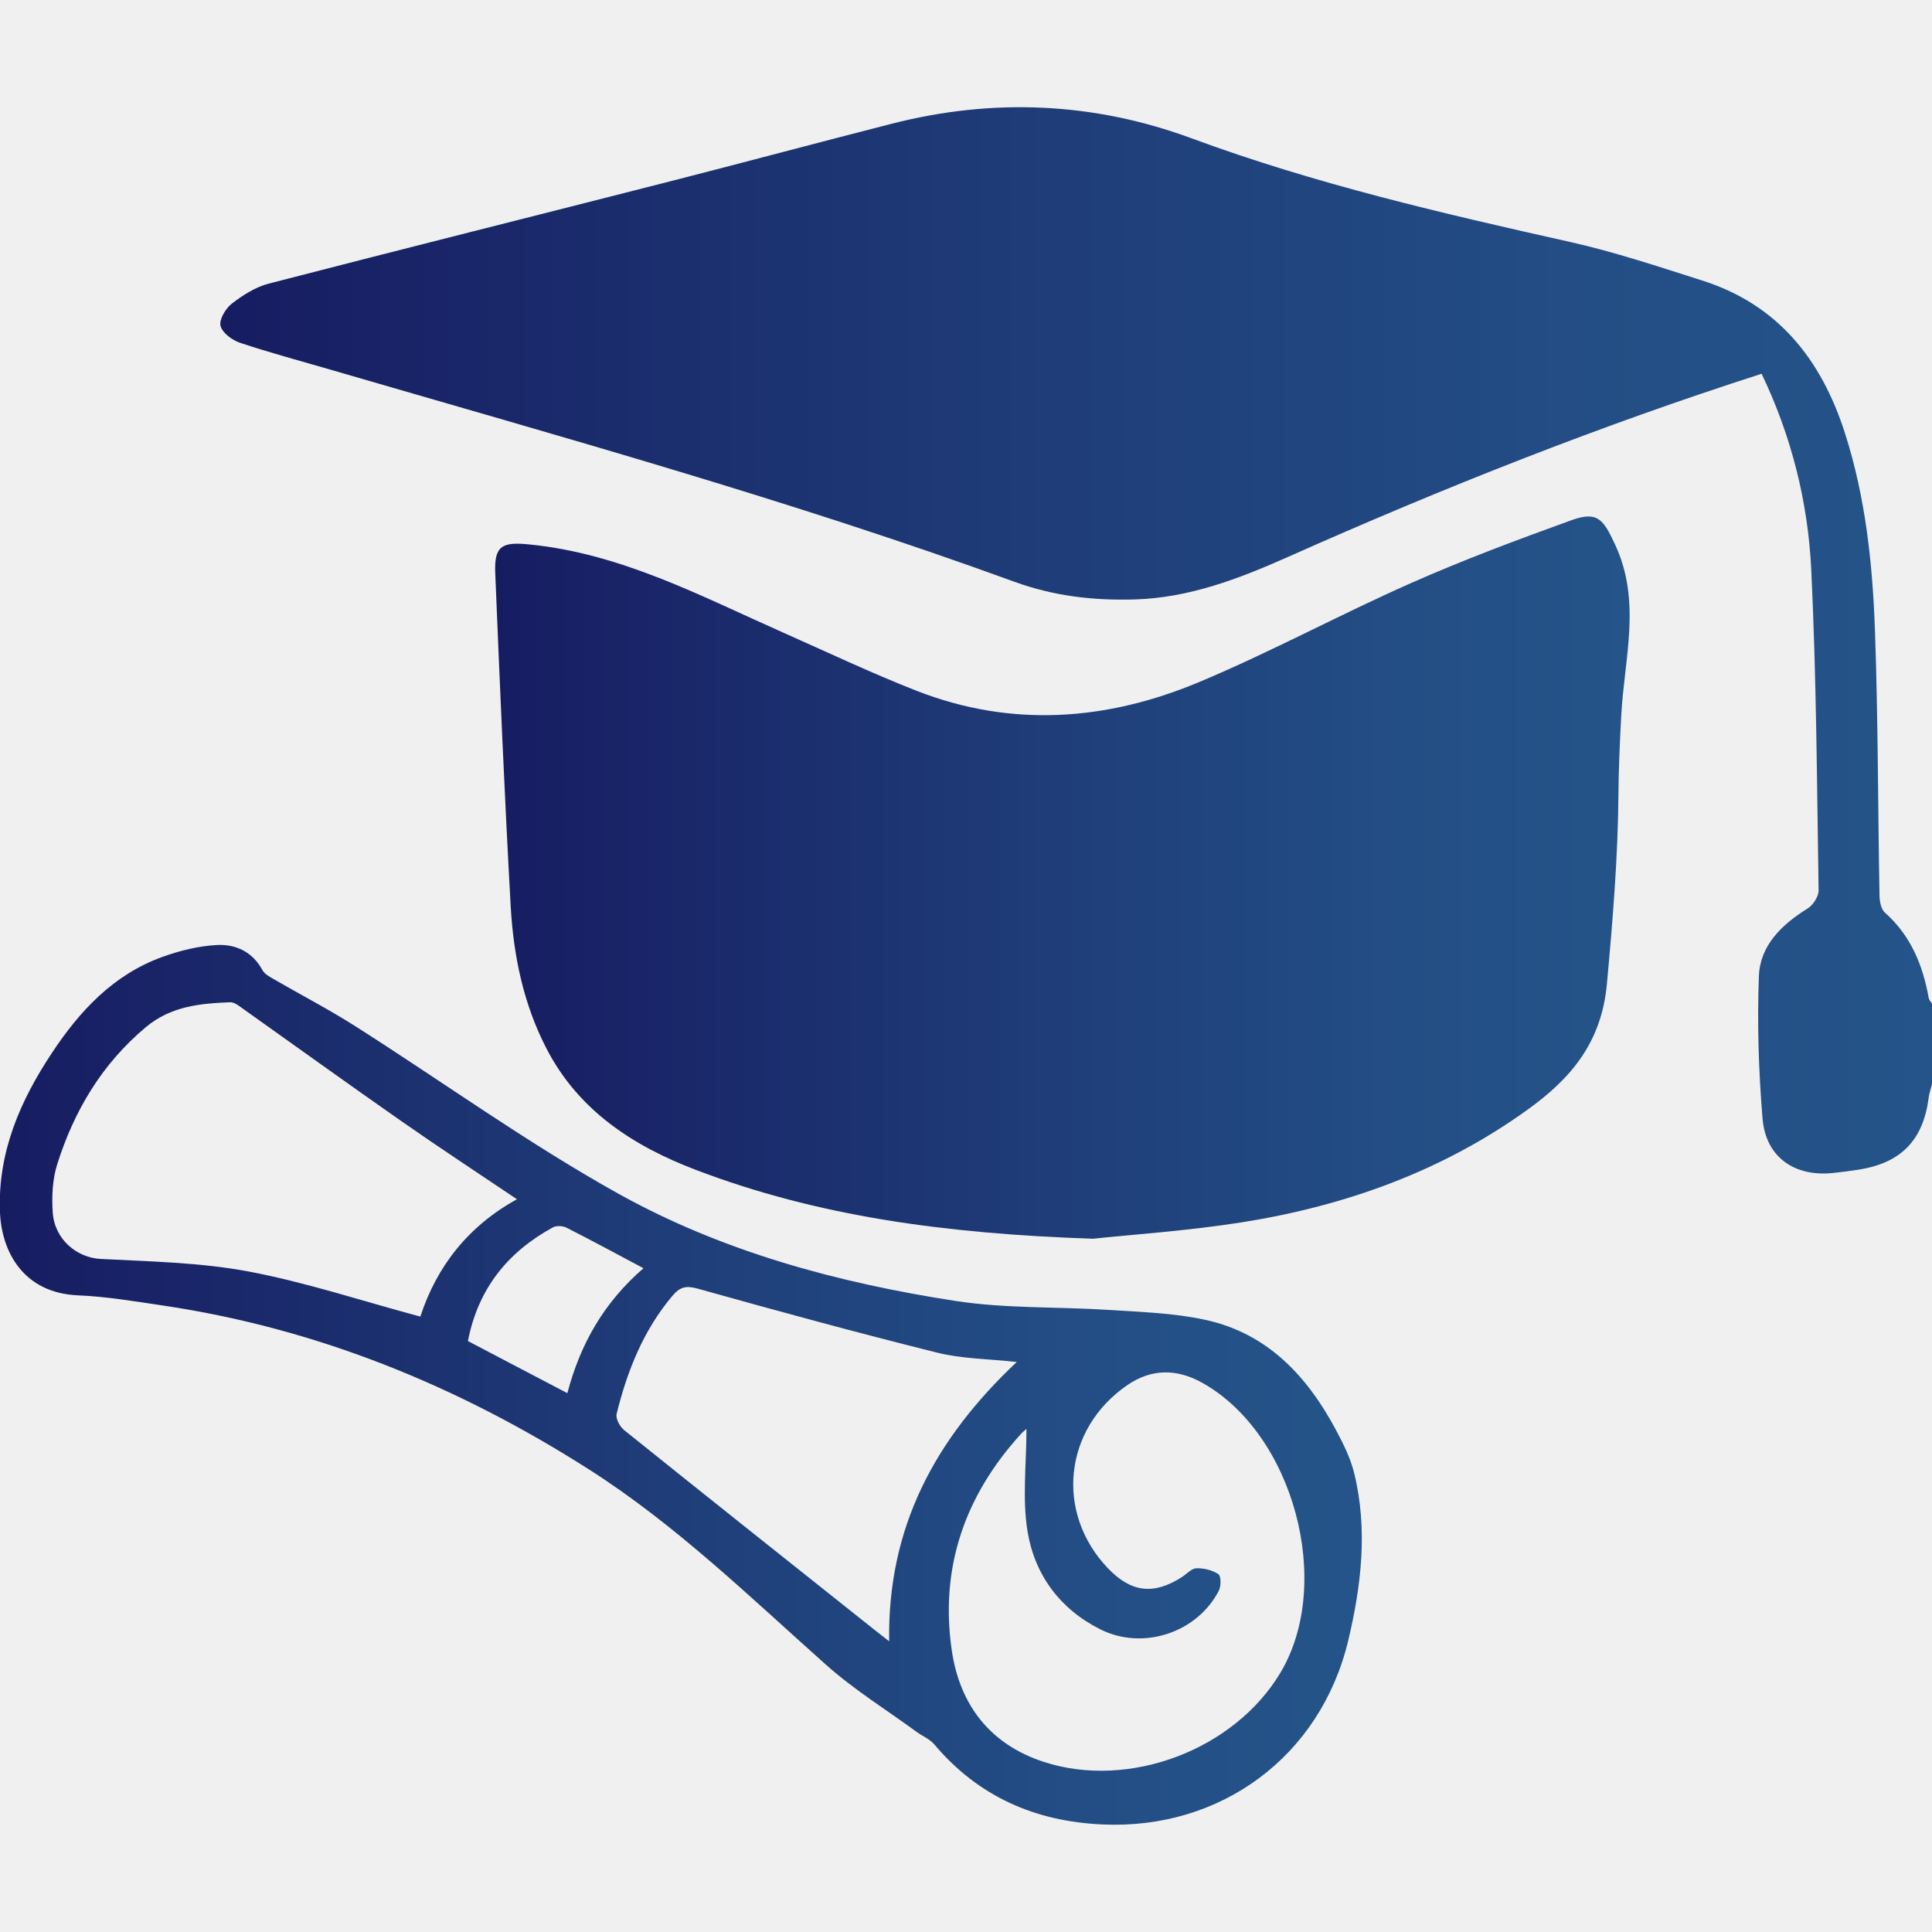
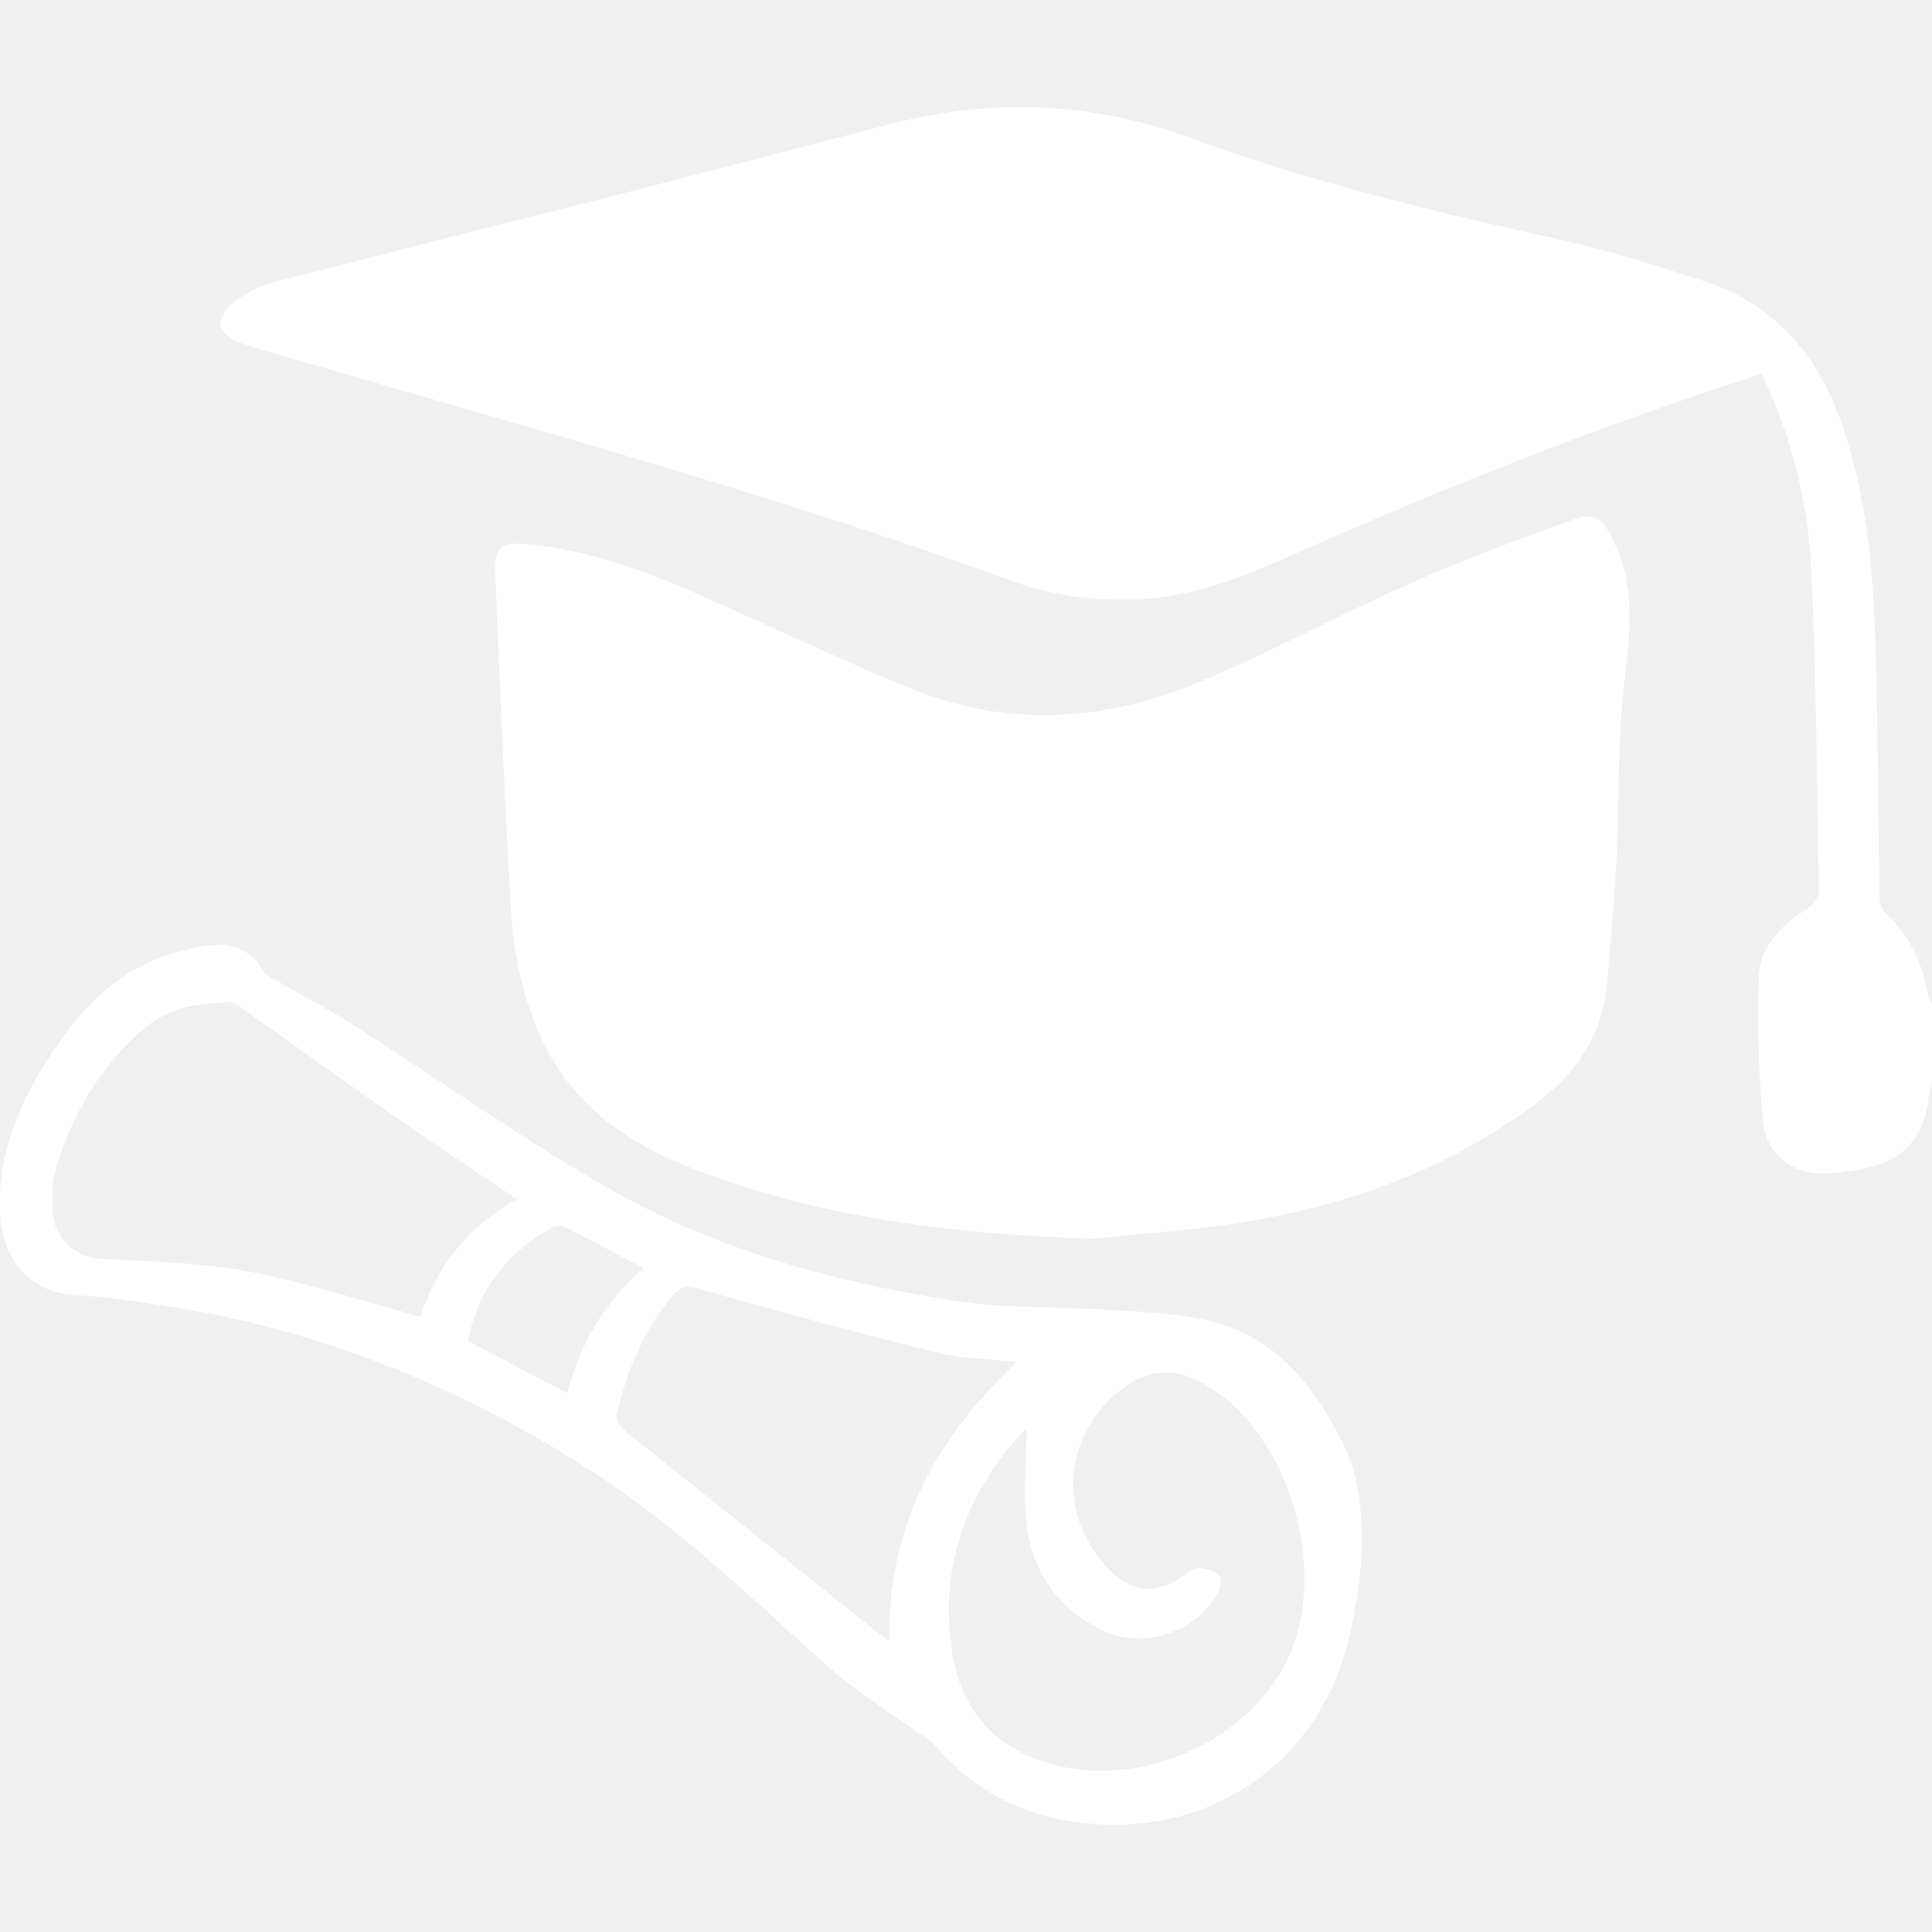
<svg xmlns="http://www.w3.org/2000/svg" version="1.1" id="圖層_1" x="0px" y="0px" viewBox="0 0 300 300" style="enable-background:new 0 0 300 300;" xml:space="preserve">
  <style type="text/css">
- 	.st0{fill:url(#SVGID_1_);}
- 	.st1{fill:url(#SVGID_2_);}
- 	.st2{fill:url(#SVGID_3_);}
- 	.st3{fill:url(#SVGID_4_);}
- 	.st4{fill:url(#SVGID_5_);}
- 	.st5{fill:url(#SVGID_6_);}
- 	.st6{fill:url(#SVGID_7_);}
- 	.st7{fill:url(#SVGID_8_);}
- 	.st8{fill:url(#SVGID_9_);}
- 	.st9{fill:url(#SVGID_10_);}
- 	.st10{fill:url(#SVGID_11_);}
- 	.st11{fill:url(#SVGID_12_);}
- 	.st12{fill:url(#SVGID_13_);}
- 	.st13{fill:url(#SVGID_14_);}
- 	.st14{fill:url(#SVGID_15_);}
- 	.st15{fill:url(#SVGID_16_);}
- 	.st16{fill:url(#SVGID_17_);}
- 	.st17{fill:url(#SVGID_18_);}
- 	.st18{fill:url(#SVGID_19_);}
- 	.st19{fill:url(#SVGID_20_);}
- 	.st20{fill:url(#SVGID_21_);}
- 	.st21{fill:url(#SVGID_22_);}
- 	.st22{fill:url(#SVGID_23_);}
- 	.st23{fill:url(#SVGID_24_);}
- 	.st24{fill:url(#SVGID_25_);}
- 	.st25{fill:url(#SVGID_26_);}
- 	.st26{fill:url(#SVGID_27_);}
- 	.st27{fill:url(#SVGID_28_);}
- 	.st28{fill:url(#SVGID_29_);}
- 	.st29{fill:url(#SVGID_30_);}
- 	.st30{fill:url(#SVGID_31_);}
- 	.st31{fill:url(#SVGID_32_);}
- 	.st32{fill:url(#SVGID_33_);}
+ 	.st0{fill:#ffffff;}
+ 	.st1{fill:#ffffff;}
+ 	.st2{fill:#ffffff;}
+ 	.st3{fill:#ffffff;}
+ 	.st4{fill:#ffffff;}
+ 	.st5{fill:#ffffff;}
+ 	.st6{fill:#ffffff;}
+ 	.st7{fill:#ffffff;}
+ 	.st8{fill:#ffffff;}
+ 	.st9{fill:#ffffff;}
+ 	.st10{fill:#ffffff;}
+ 	.st11{fill:#ffffff;}
+ 	.st12{fill:#ffffff;}
+ 	.st13{fill:#ffffff;}
+ 	.st14{fill:#ffffff;}
+ 	.st15{fill:#ffffff;}
+ 	.st16{fill:#ffffff;}
+ 	.st17{fill:#ffffff;}
+ 	.st18{fill:#ffffff;}
+ 	.st19{fill:#ffffff;}
+ 	.st20{fill:#ffffff;}
+ 	.st21{fill:#ffffff;}
+ 	.st22{fill:#ffffff;}
+ 	.st23{fill:#ffffff;}
+ 	.st24{fill:#ffffff;}
+ 	.st25{fill:#ffffff;}
+ 	.st26{fill:#ffffff;}
+ 	.st27{fill:#ffffff;}
+ 	.st28{fill:#ffffff;}
+ 	.st29{fill:#ffffff;}
+ 	.st30{fill:#ffffff;}
+ 	.st31{fill:#ffffff;}
+ 	.st32{fill:#ffffff;}
	.st33{fill:none;}
- 	.st34{fill:url(#SVGID_34_);}
- 	.st35{fill:url(#SVGID_35_);}
- 	.st36{fill:url(#SVGID_36_);}
- 	.st37{fill:url(#SVGID_37_);}
- 	.st38{fill:url(#SVGID_38_);}
- 	.st39{fill:url(#SVGID_39_);}
- 	.st40{fill:url(#SVGID_40_);}
- 	.st41{fill:url(#SVGID_41_);}
- 	.st42{fill:url(#SVGID_42_);}
- 	.st43{fill:url(#SVGID_43_);}
- 	.st44{fill:url(#SVGID_44_);}
- 	.st45{fill:url(#SVGID_45_);}
- 	.st46{fill:url(#SVGID_46_);}
- 	.st47{fill:url(#SVGID_47_);}
+ 	.st34{fill:#ffffff;}
+ 	.st35{fill:#ffffff;}
+ 	.st36{fill:#ffffff;}
+ 	.st37{fill:#ffffff;}
+ 	.st38{fill:#ffffff;}
+ 	.st39{fill:#ffffff;}
+ 	.st40{fill:#ffffff;}
+ 	.st41{fill:#ffffff;}
+ 	.st42{fill:#ffffff;}
+ 	.st43{fill:#ffffff;}
+ 	.st44{fill:#ffffff;}
+ 	.st45{fill:#ffffff;}
+ 	.st46{fill:#ffffff;}
+ 	.st47{fill:#ffffff;}
</style>
  <g>
    <linearGradient id="SVGID_1_" gradientUnits="userSpaceOnUse" x1="34.21" y1="99.445" x2="300.051" y2="99.445">
      <stop offset="0" style="stop-color:#171C61" />
      <stop offset="0.126" style="stop-color:#192568" />
      <stop offset="0.499" style="stop-color:#1F3E79" />
      <stop offset="0.803" style="stop-color:#234E85" />
      <stop offset="1" style="stop-color:#245489" />
    </linearGradient>
    <path class="st0" d="M300.05,168.21c-0.19,0.74-0.46,1.46-0.56,2.21c-0.85,6.59-4.24,10.13-10.8,11.19   c-1.35,0.22-2.71,0.39-4.06,0.53c-5.97,0.63-10.44-2.45-10.94-8.43c-0.61-7.35-0.85-14.77-0.57-22.13   c0.18-4.78,3.55-8.02,7.56-10.51c0.86-0.53,1.73-1.88,1.71-2.84c-0.26-16.59-0.34-33.2-1.14-49.77   c-0.51-10.54-3.08-20.78-7.71-30.42c-25.12,8.06-49.51,17.74-73.52,28.43c-7.59,3.38-15.35,6.36-23.79,6.61   c-6.38,0.19-12.57-0.5-18.76-2.76C122.61,77.62,86.85,67.75,51.24,57.38c-4.67-1.36-9.38-2.62-13.99-4.16   c-1.22-0.41-2.76-1.56-3.01-2.64c-0.23-0.99,0.81-2.7,1.78-3.45c1.7-1.31,3.67-2.56,5.71-3.09c20.73-5.37,41.5-10.56,62.24-15.86   c11.5-2.94,22.97-6.02,34.47-8.96c15.75-4.03,31.38-3.36,46.59,2.26c19.16,7.08,38.95,11.66,58.81,16.1   c6.92,1.55,13.68,3.82,20.45,5.97c11.8,3.74,18.54,12.29,22.2,23.73c3.22,10.04,4.3,20.42,4.66,30.85   c0.48,13.65,0.45,27.32,0.7,40.98c0.02,0.88,0.24,2.06,0.83,2.59c4.01,3.56,5.89,8.14,6.81,13.26c0.06,0.34,0.36,0.63,0.55,0.95   C300.05,160,300.05,164.11,300.05,168.21z" />
    <linearGradient id="SVGID_2_" gradientUnits="userSpaceOnUse" x1="76.89" y1="136.264" x2="253.074" y2="136.264">
      <stop offset="0" style="stop-color:#171C61" />
      <stop offset="0.126" style="stop-color:#192568" />
      <stop offset="0.499" style="stop-color:#1F3E79" />
      <stop offset="0.803" style="stop-color:#234E85" />
      <stop offset="1" style="stop-color:#245489" />
    </linearGradient>
    <path class="st1" d="M169.72,192.35c-23.06-0.78-42.79-3.5-61.67-10.69c-9.69-3.69-18.15-9.17-23.13-18.72   c-3.62-6.94-5.19-14.51-5.62-22.23c-0.96-17.25-1.69-34.51-2.4-51.76c-0.18-4.25,1.13-4.83,5.29-4.41   c14.21,1.4,26.56,7.98,39.27,13.62c6.94,3.08,13.81,6.34,20.88,9.11c14.76,5.77,29.55,4.64,43.86-1.36   c11.13-4.66,21.78-10.45,32.81-15.33c8.17-3.62,16.56-6.75,24.96-9.79c4.12-1.49,5-0.14,6.83,3.79c4.11,8.82,1.42,17.64,0.95,26.49   c-0.22,4.09-0.41,8.18-0.44,12.28c-0.08,9.85-0.89,19.62-1.79,29.44c-0.84,9.11-5.61,14.67-12.18,19.42   c-13.28,9.61-28.36,15.02-44.42,17.58C184.29,191.15,175.52,191.72,169.72,192.35z" />
    <linearGradient id="SVGID_3_" gradientUnits="userSpaceOnUse" x1="-0.051" y1="215.033" x2="211.431" y2="215.033">
      <stop offset="0" style="stop-color:#171C61" />
      <stop offset="0.126" style="stop-color:#192568" />
      <stop offset="0.499" style="stop-color:#1F3E79" />
      <stop offset="0.803" style="stop-color:#234E85" />
      <stop offset="1" style="stop-color:#245489" />
    </linearGradient>
    <path class="st2" d="M171.17,283.3c-10.44-0.47-19.26-4.33-26.09-12.43c-0.71-0.84-1.86-1.29-2.77-1.96   c-4.71-3.44-9.72-6.55-14.05-10.41c-11.88-10.58-23.31-21.72-36.79-30.32c-20.35-12.98-42.3-21.94-66.3-25.48   c-4.34-0.64-8.69-1.38-13.06-1.56c-8.42-0.36-11.9-6.7-12.12-13.05c-0.33-9.19,3.14-17.15,8.07-24.59   c4.32-6.53,9.56-12.17,17.15-14.91c2.71-0.98,5.63-1.7,8.5-1.85c2.89-0.15,5.51,1.06,7.04,3.9c0.32,0.59,1.07,1.01,1.7,1.37   c4.2,2.44,8.53,4.68,12.63,7.28c13.65,8.68,26.82,18.2,40.93,26.06c16.18,9.01,34.08,13.84,52.36,16.66   c7.87,1.21,15.97,0.88,23.95,1.4c4.94,0.32,9.97,0.48,14.78,1.52c9.67,2.08,15.86,8.71,20.35,17.12c1.14,2.14,2.26,4.38,2.83,6.71   c2.14,8.73,1.1,17.49-0.94,26.03C205.02,272.77,189.52,284.15,171.17,283.3z M159.39,221.88c-0.14,0.13-0.52,0.42-0.83,0.76   c-8.74,9.56-12.64,20.78-10.77,33.62c1.23,8.43,5.91,14.59,14.27,17.32c13.27,4.33,29.58-1.86,36.75-13.82   c8.32-13.88,2.07-37.12-12.14-45.05c-3.91-2.18-7.84-2.21-11.59,0.35c-9.92,6.78-11.29,19.85-3.02,28.48   c3.6,3.76,7.13,4.16,11.5,1.32c0.74-0.48,1.47-1.32,2.22-1.34c1.15-0.03,2.47,0.28,3.41,0.92c0.43,0.29,0.43,1.86,0.07,2.56   c-3.37,6.55-11.8,9.32-18.41,6c-6.27-3.14-10.18-8.48-11.29-15.17C158.71,232.67,159.39,227.26,159.39,221.88z M65.27,204.44   c2.55-7.82,7.46-14.07,15-18.22c-6.22-4.19-12.17-8.09-17.99-12.16c-8.45-5.9-16.81-11.93-25.22-17.9   c-0.38-0.27-0.87-0.54-1.3-0.53c-4.7,0.18-9.23,0.61-13.13,3.88c-6.81,5.71-11.13,12.98-13.75,21.29   c-0.74,2.35-0.86,5.01-0.69,7.49c0.3,4.23,3.8,7.01,7.43,7.2c7.67,0.39,15.44,0.54,22.95,1.94C47.48,199.11,56.17,202,65.27,204.44   z M157.88,211.49c-4.45-0.49-8.52-0.49-12.35-1.45c-12.45-3.1-24.83-6.48-37.19-9.94c-1.83-0.51-2.76-0.26-3.93,1.12   c-4.51,5.36-7.02,11.65-8.66,18.33c-0.18,0.72,0.5,1.98,1.17,2.52c12.93,10.39,25.92,20.7,38.9,31.03c0.7,0.56,1.4,1.1,2.25,1.76   C137.79,237.15,145.2,223.43,157.88,211.49z M99.92,196.93c-4.24-2.25-8.07-4.33-11.96-6.3c-0.58-0.29-1.57-0.34-2.13-0.03   c-7.04,3.85-11.61,9.57-13.17,17.64c5.13,2.69,10.18,5.33,15.44,8.09C90.12,208.66,93.78,202.25,99.92,196.93z" />
  </g>
</svg>
